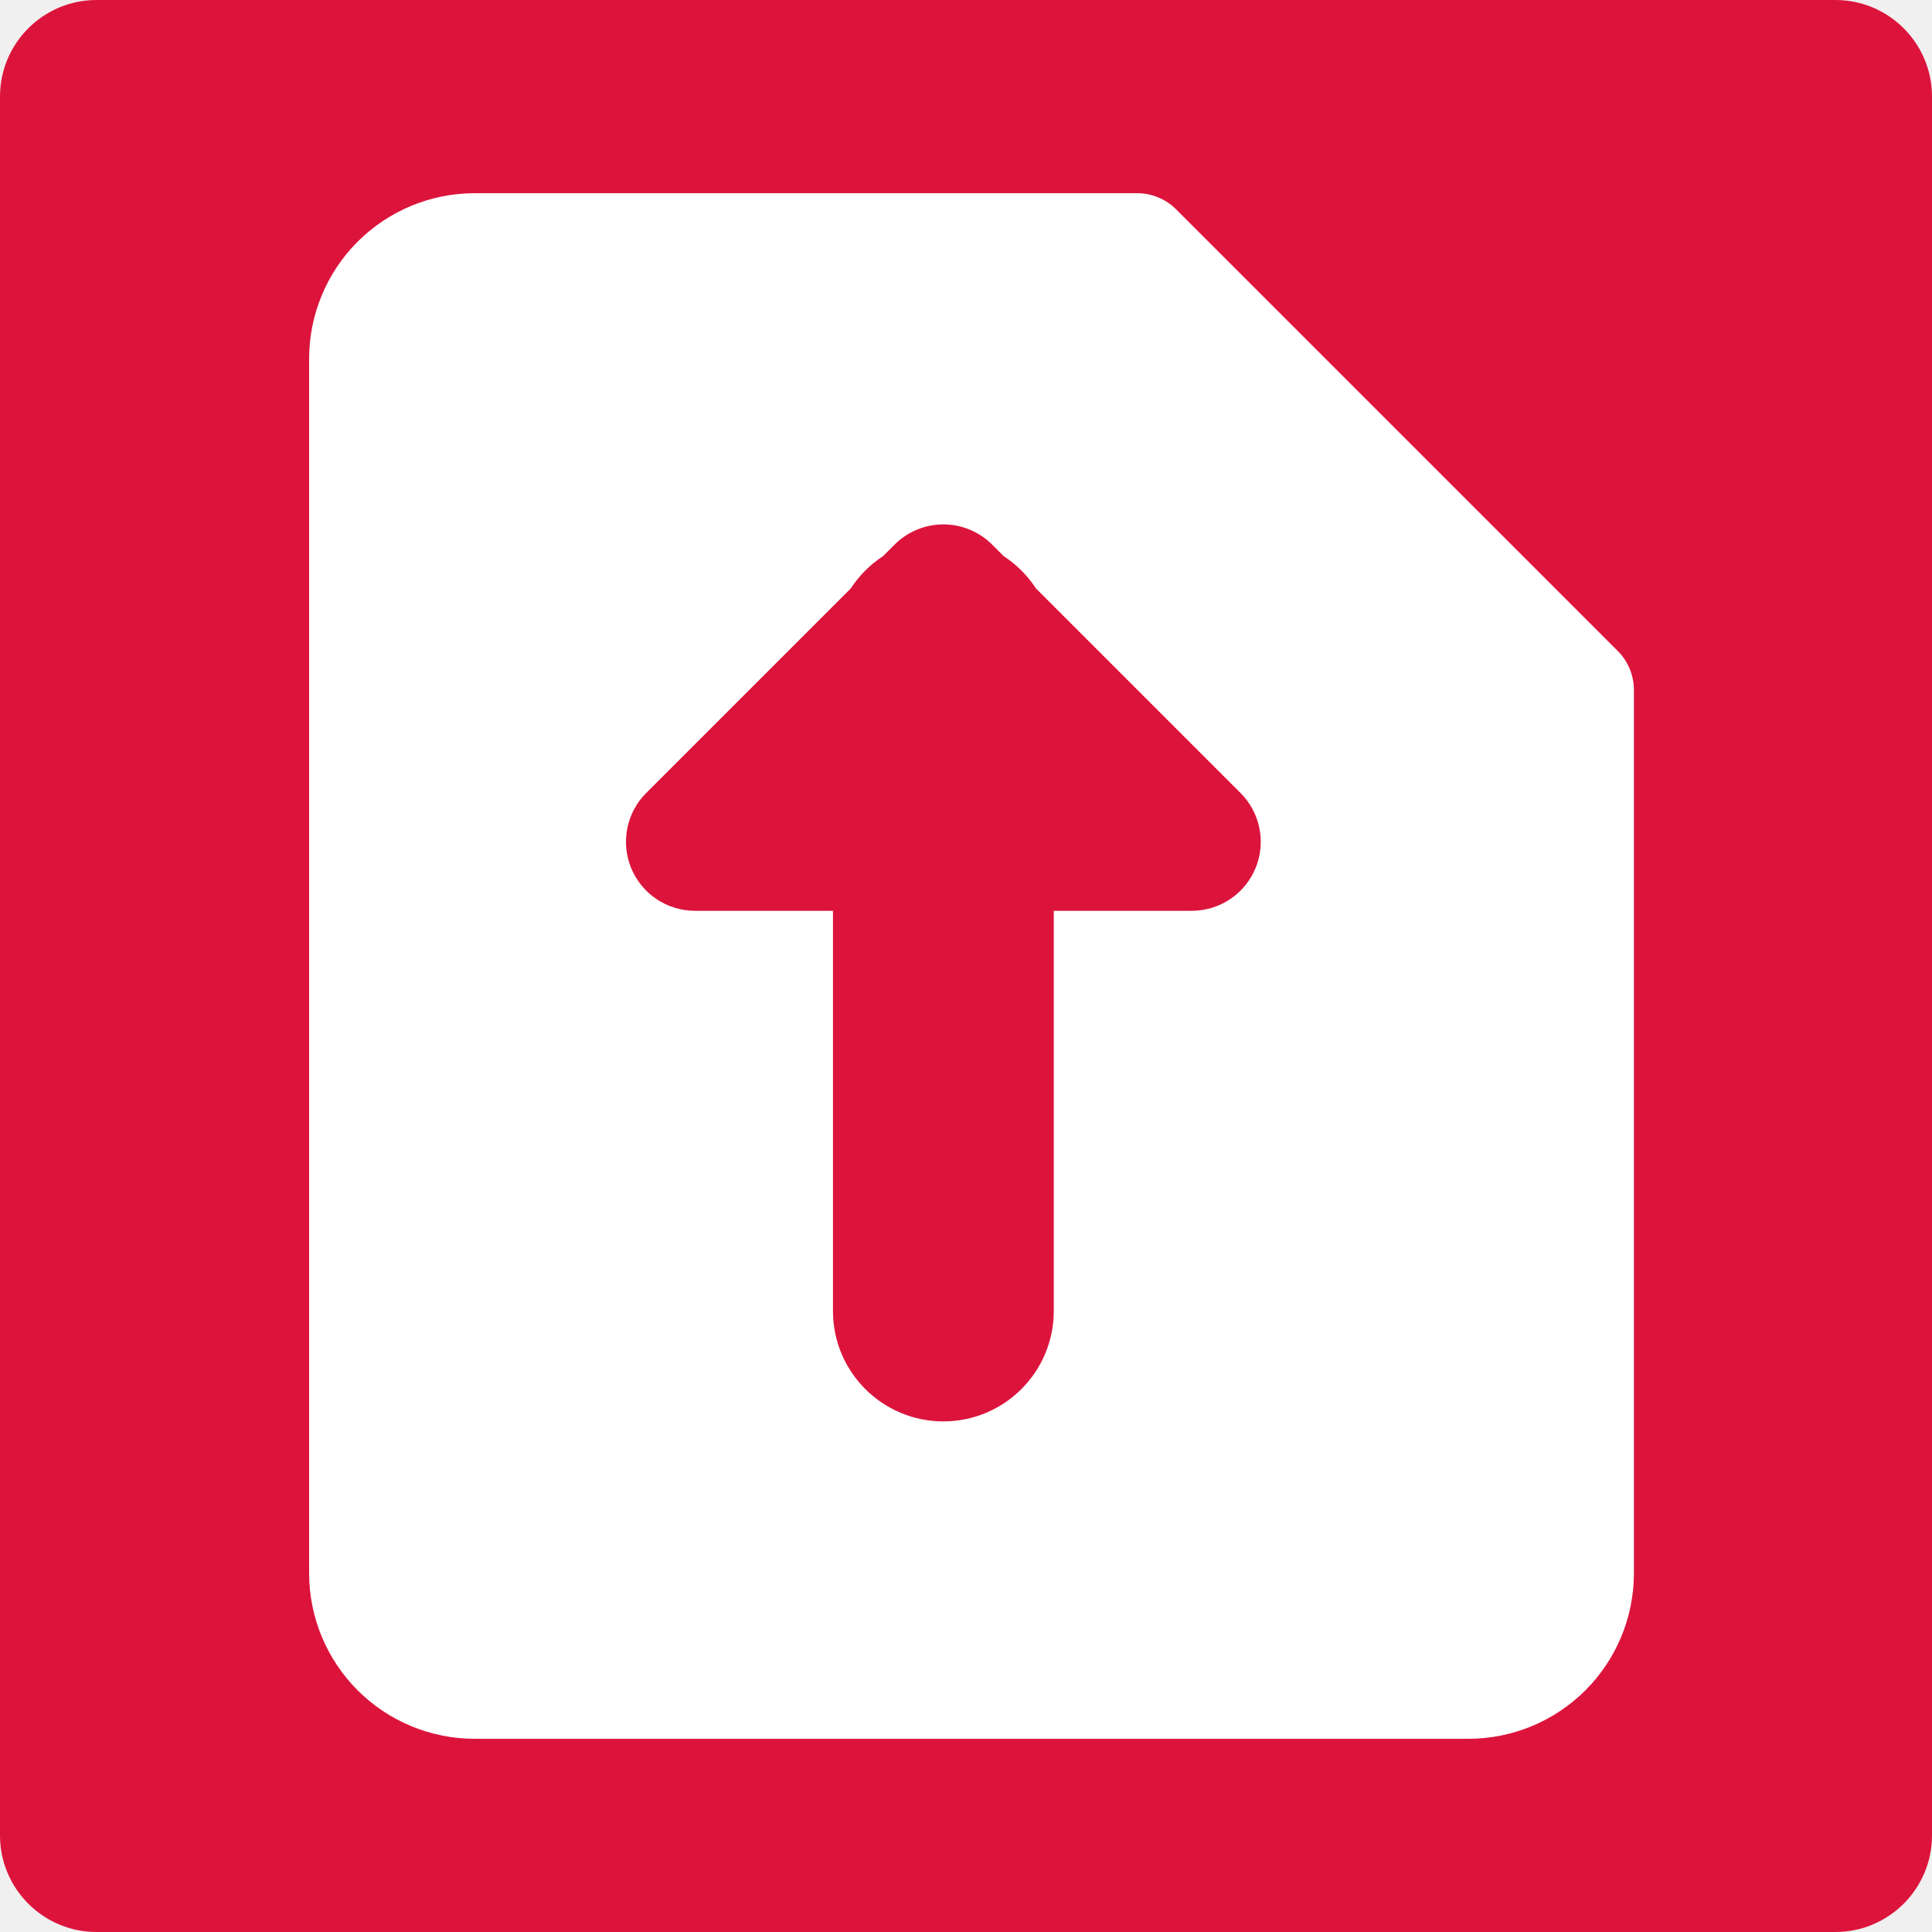
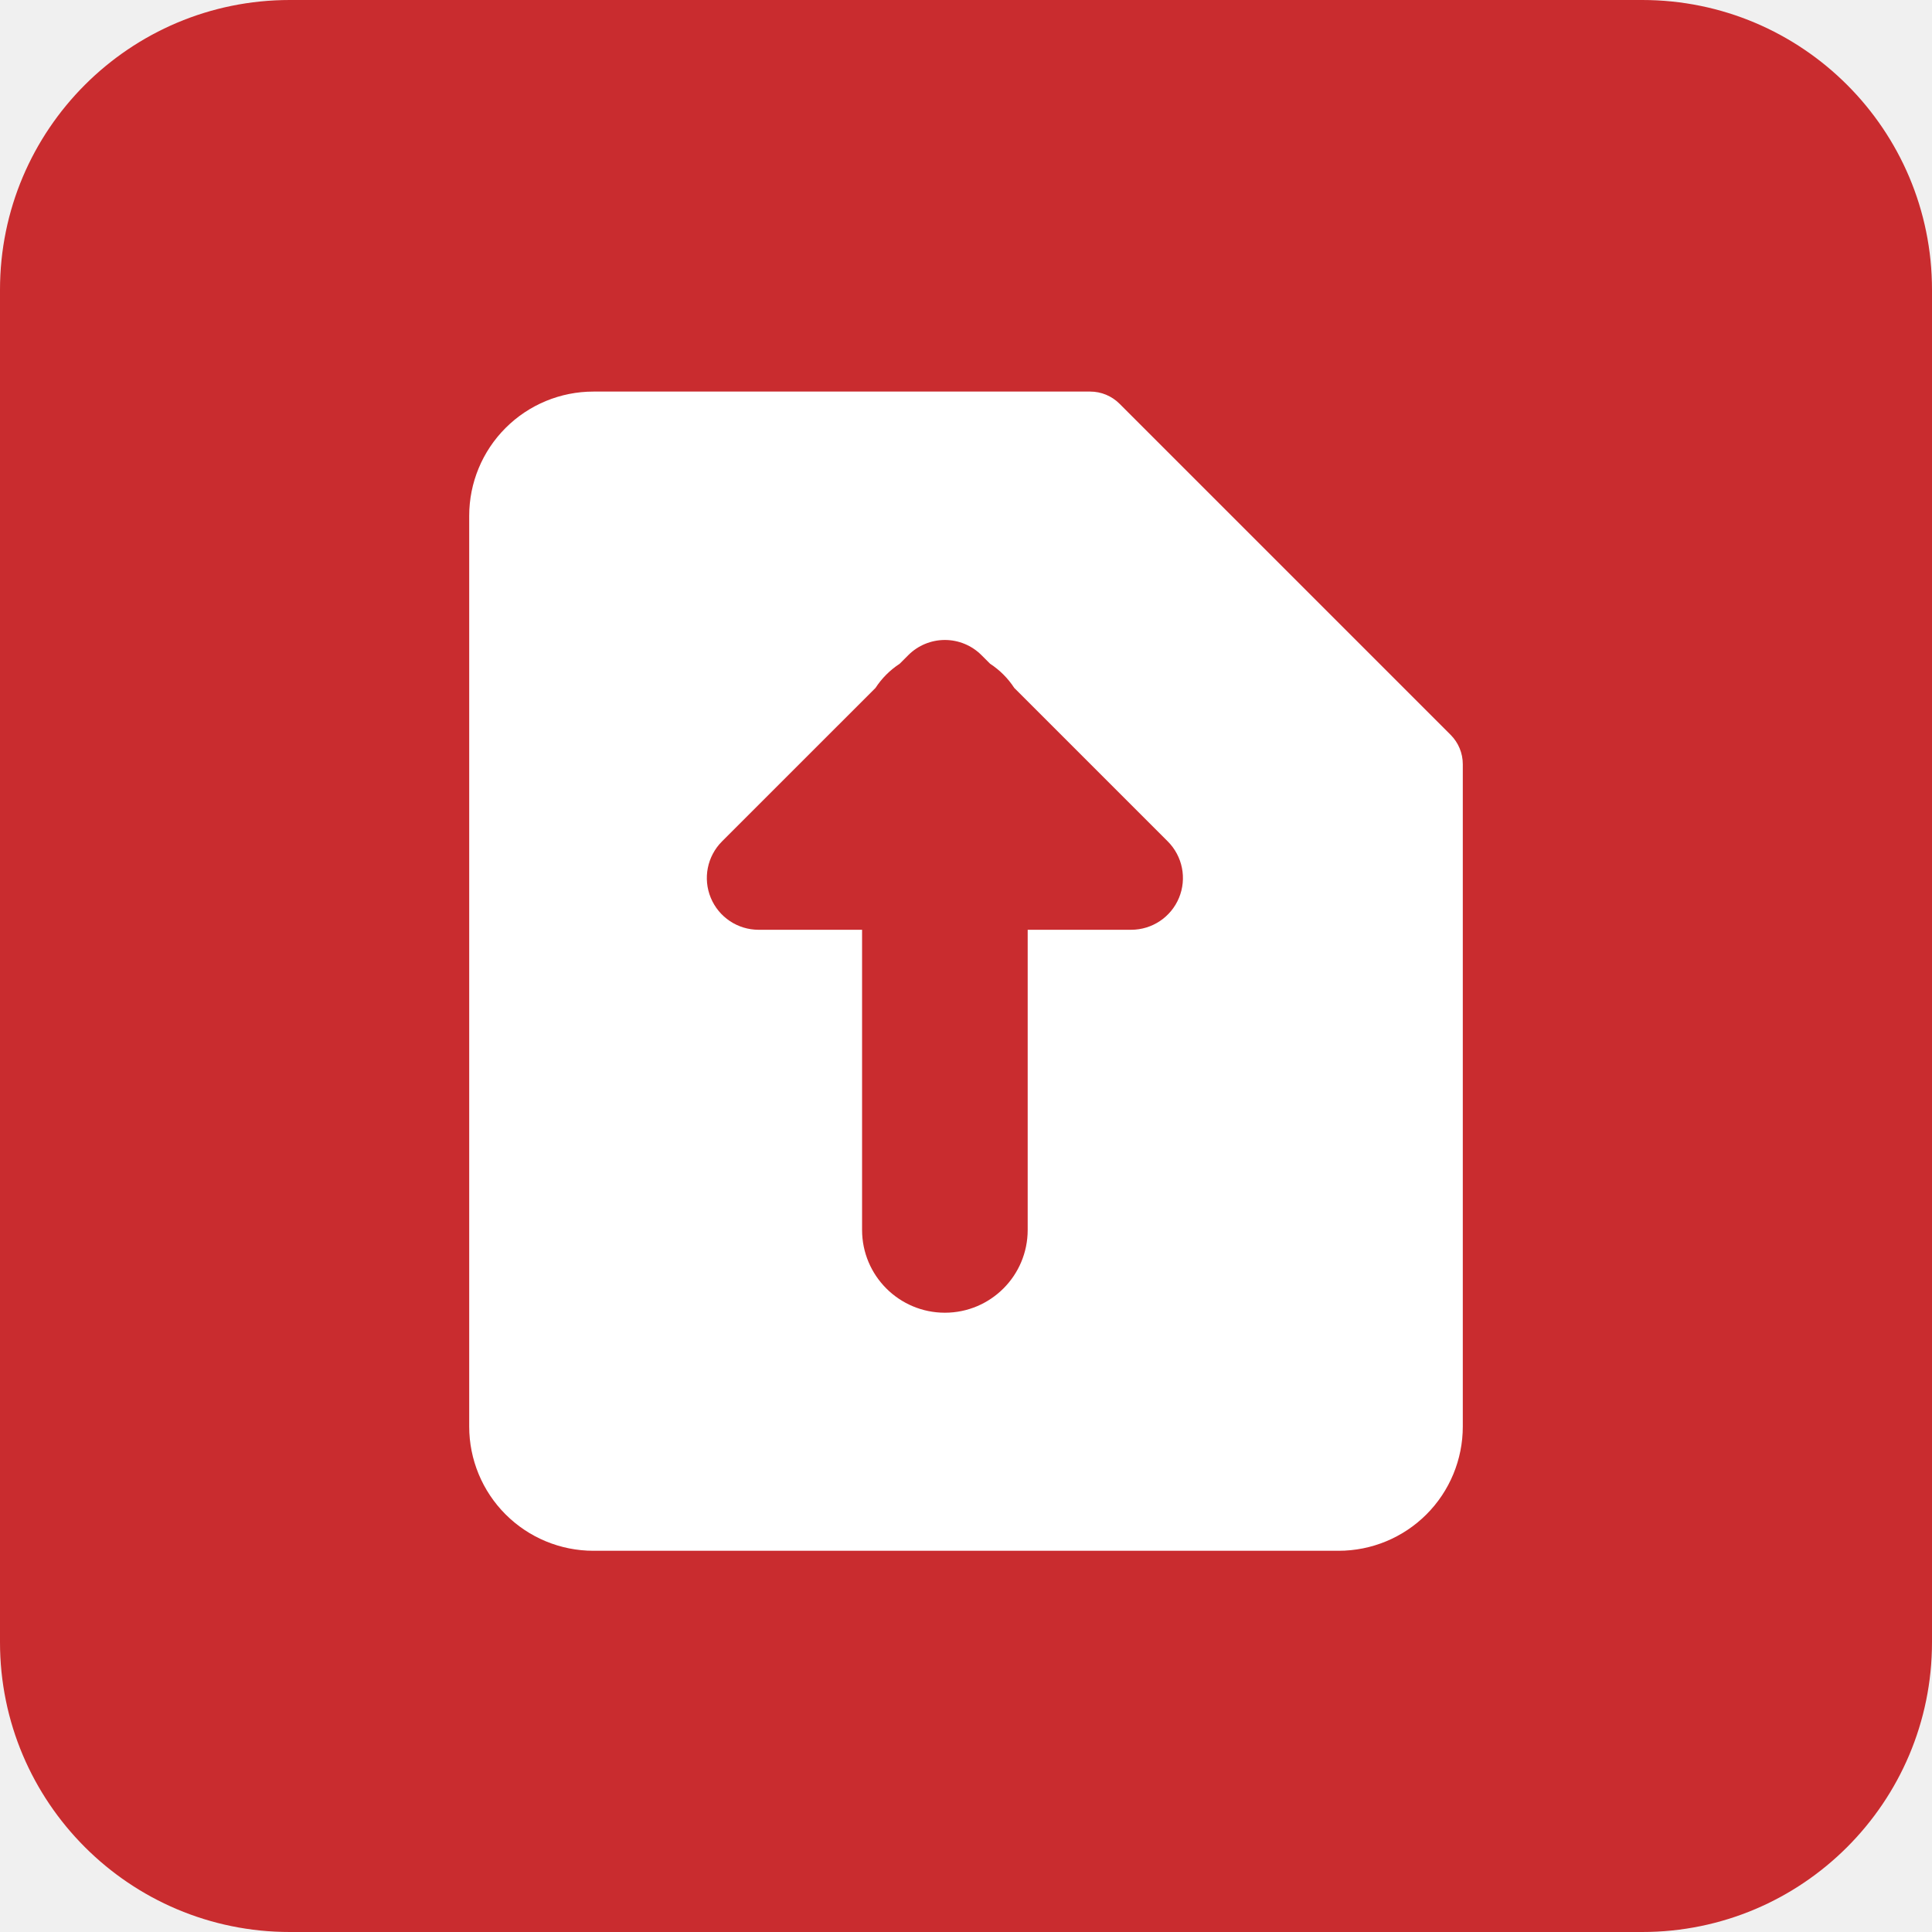
<svg xmlns="http://www.w3.org/2000/svg" width="100" height="100" viewBox="0 0 100 100" fill="none">
-   <rect width="100" height="100" rx="5" fill="#DC143C" />
-   <path d="M24.571 10C22.298 10 20.118 10.903 18.511 12.511C16.903 14.118 16 16.298 16 18.571V81.429C16 83.702 16.903 85.882 18.511 87.49C20.118 89.097 22.298 90 24.571 90H76C78.273 90 80.454 89.097 82.061 87.49C83.669 85.882 84.571 83.702 84.571 81.429V35.714C84.571 34.956 84.27 34.23 83.735 33.694L60.877 10.837C60.342 10.301 59.615 10 58.857 10H24.571Z" fill="white" />
-   <path fill-rule="evenodd" clip-rule="evenodd" d="M45.709 28.783L46.303 28.189C46.973 27.519 47.881 27.143 48.829 27.143C49.776 27.143 50.684 27.519 51.354 28.189L51.948 28.783C52.613 29.217 53.183 29.787 53.617 30.452L64.211 41.046C65.233 42.068 65.538 43.604 64.985 44.938C64.433 46.273 63.13 47.143 61.686 47.143H54.543L54.543 67.857C54.543 71.013 51.984 73.571 48.828 73.571C45.673 73.571 43.114 71.013 43.114 67.857L43.114 47.143L35.971 47.143C34.527 47.143 33.225 46.273 32.672 44.938C32.119 43.604 32.425 42.068 33.446 41.046L44.04 30.452C44.474 29.787 45.044 29.217 45.709 28.783Z" fill="#DC143C" />
+   <rect width="100" height="100" rx="15" fill="#C92C2F" />
+   <path d="M30.714 20.268C29.009 20.268 27.374 20.945 26.169 22.151C24.963 23.356 24.286 24.991 24.286 26.696V73.839C24.286 75.544 24.963 77.18 26.169 78.385C27.374 79.591 29.009 80.268 30.714 80.268H69.286C70.991 80.268 72.626 79.591 73.832 78.385C75.037 77.18 75.714 75.544 75.714 73.839V39.554C75.714 38.985 75.488 38.44 75.087 38.038L57.944 20.895C57.542 20.494 56.997 20.268 56.429 20.268H30.714Z" fill="white" />
+   <path fill-rule="evenodd" clip-rule="evenodd" d="M46.568 34.355L47.013 33.91C47.515 33.407 48.197 33.125 48.907 33.125C49.617 33.125 50.299 33.407 50.801 33.91L51.247 34.355C51.746 34.681 52.173 35.108 52.498 35.607L60.444 43.552C61.21 44.319 61.439 45.471 61.025 46.471C60.61 47.472 59.633 48.125 58.55 48.125H53.193L53.193 63.661C53.193 66.028 51.274 67.946 48.907 67.946C46.54 67.946 44.621 66.028 44.621 63.661L44.621 48.125L39.264 48.125C38.181 48.125 37.204 47.472 36.79 46.471C36.375 45.471 36.604 44.319 37.37 43.552L45.316 35.607C45.641 35.108 46.069 34.681 46.568 34.355Z" fill="#C92C2F" />
</svg>
